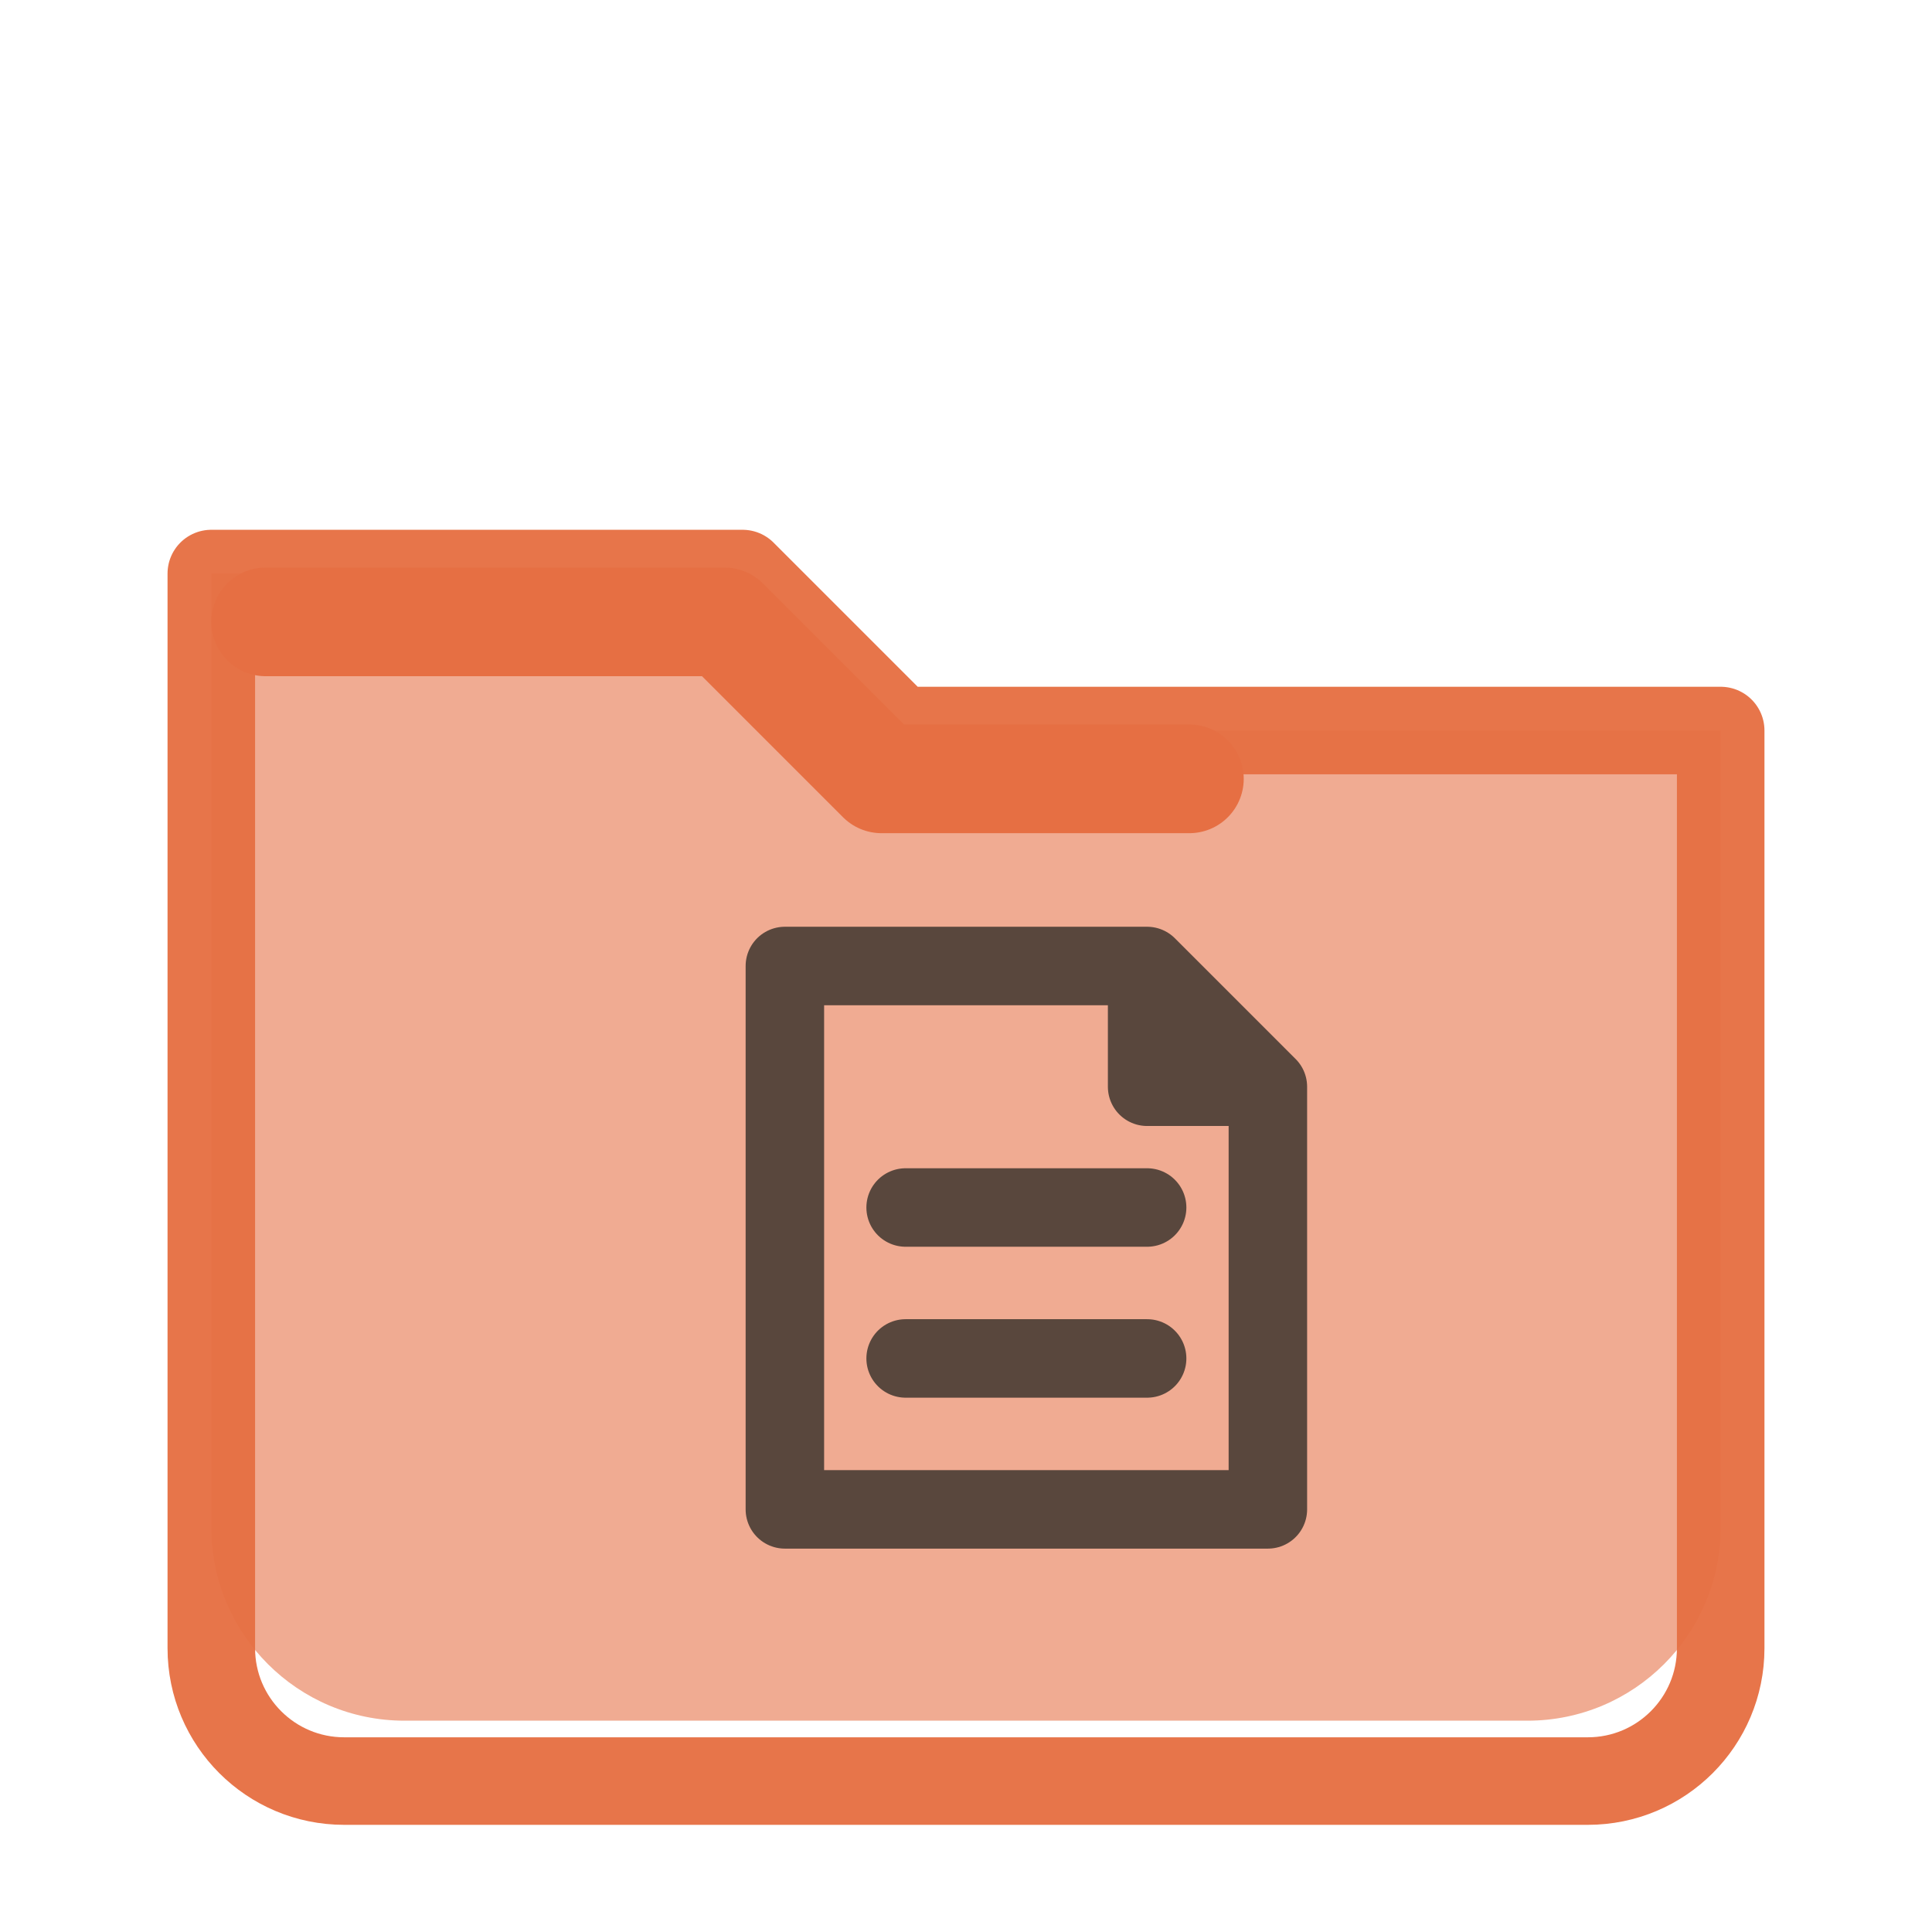
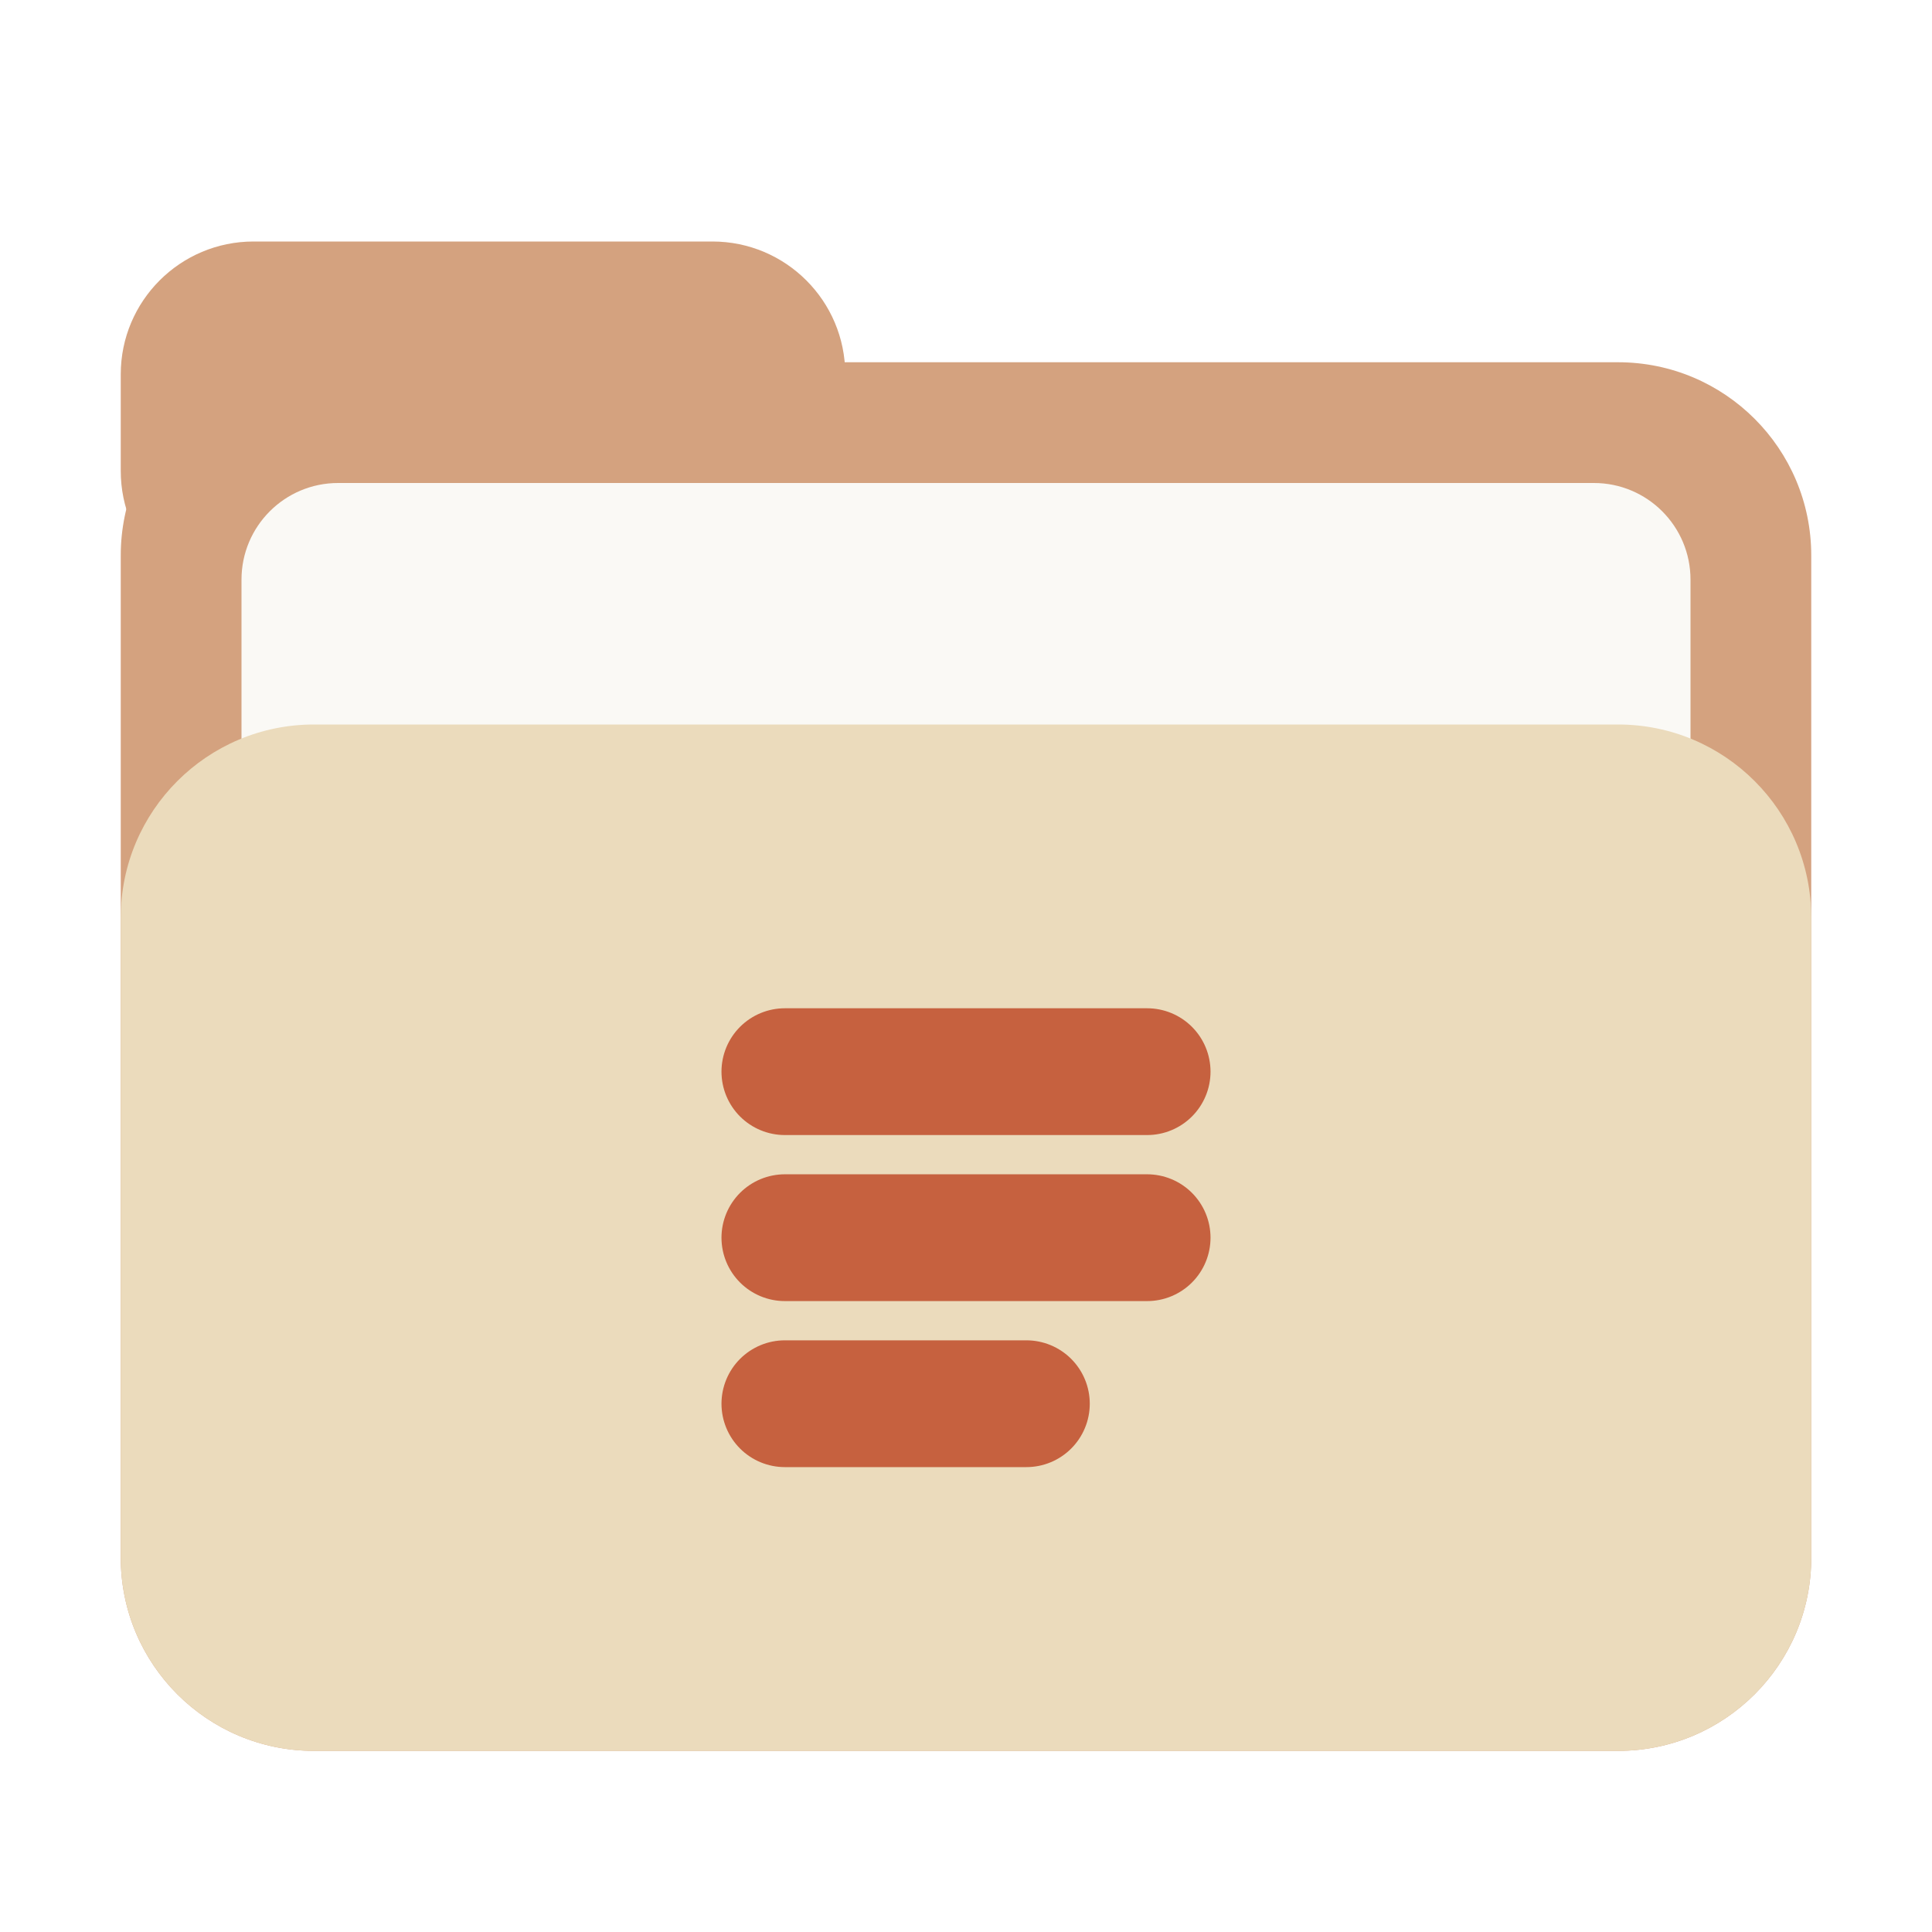
- <svg xmlns="http://www.w3.org/2000/svg" viewBox="0 0 32 32">
-   <defs>
-     <style type="text/css" id="current-color-scheme">
- .ColorScheme-Text { color:#2A2722; }
- .ColorScheme-Accent { color:#E66F43; }
- </style>
-   </defs>
-   <path d="M3.5 9.5h8.8l2.6 2.6h13.6v13.2a3.2 3.2 0 0 1-3.2 3.2H6.7a3.2 3.2 0 0 1-3.2-3.2z" fill="#E66F43" opacity=".58" />
-   <path d="M3.5 9.5h8.8l2.6 2.6h13.6v15.2a2.2 2.2 0 0 1-2.2 2.2H5.7a2.2 2.2 0 0 1-2.2-2.2z" fill="none" stroke="#E66F43" opacity=".96" stroke-width="1.45" stroke-linejoin="round" />
-   <path d="M4.4 10.3h7.6l2.6 2.6h5.1" fill="none" stroke="#E66F43" opacity="1" stroke-width="1.8" stroke-linecap="round" stroke-linejoin="round" />
-   <path d="M13 16h6l2 2v7h-8zM19 16v2h2M15 20h4M15 22.5h4" fill="none" stroke="currentColor" class="ColorScheme-Text" opacity=".76" stroke-width="1.3" stroke-linecap="round" stroke-linejoin="round" />
+ <svg xmlns="http://www.w3.org/2000/svg" viewBox="0 0 16 16">
+   <rect x="1" y="3" width="14" height="11.5" rx="1.6" fill="#D4A27F" />
+   <rect x="1" y="2" width="6" height="3" rx="1.1" fill="#D4A27F" />
+   <rect x="2" y="4" width="12" height="4" rx="0.8" fill="#FAF9F5" />
+   <rect x="1" y="6" width="14" height="8.5" rx="1.6" fill="#EBDBBC" />
+   <g transform="translate(5 7.25) scale(0.25)">
+     <path d="M6 6.5h12M6 12h12M6 17.5h8" fill="none" stroke="#C6613F" stroke-width="4.2" stroke-linecap="round" stroke-linejoin="round" />
+   </g>
</svg>
